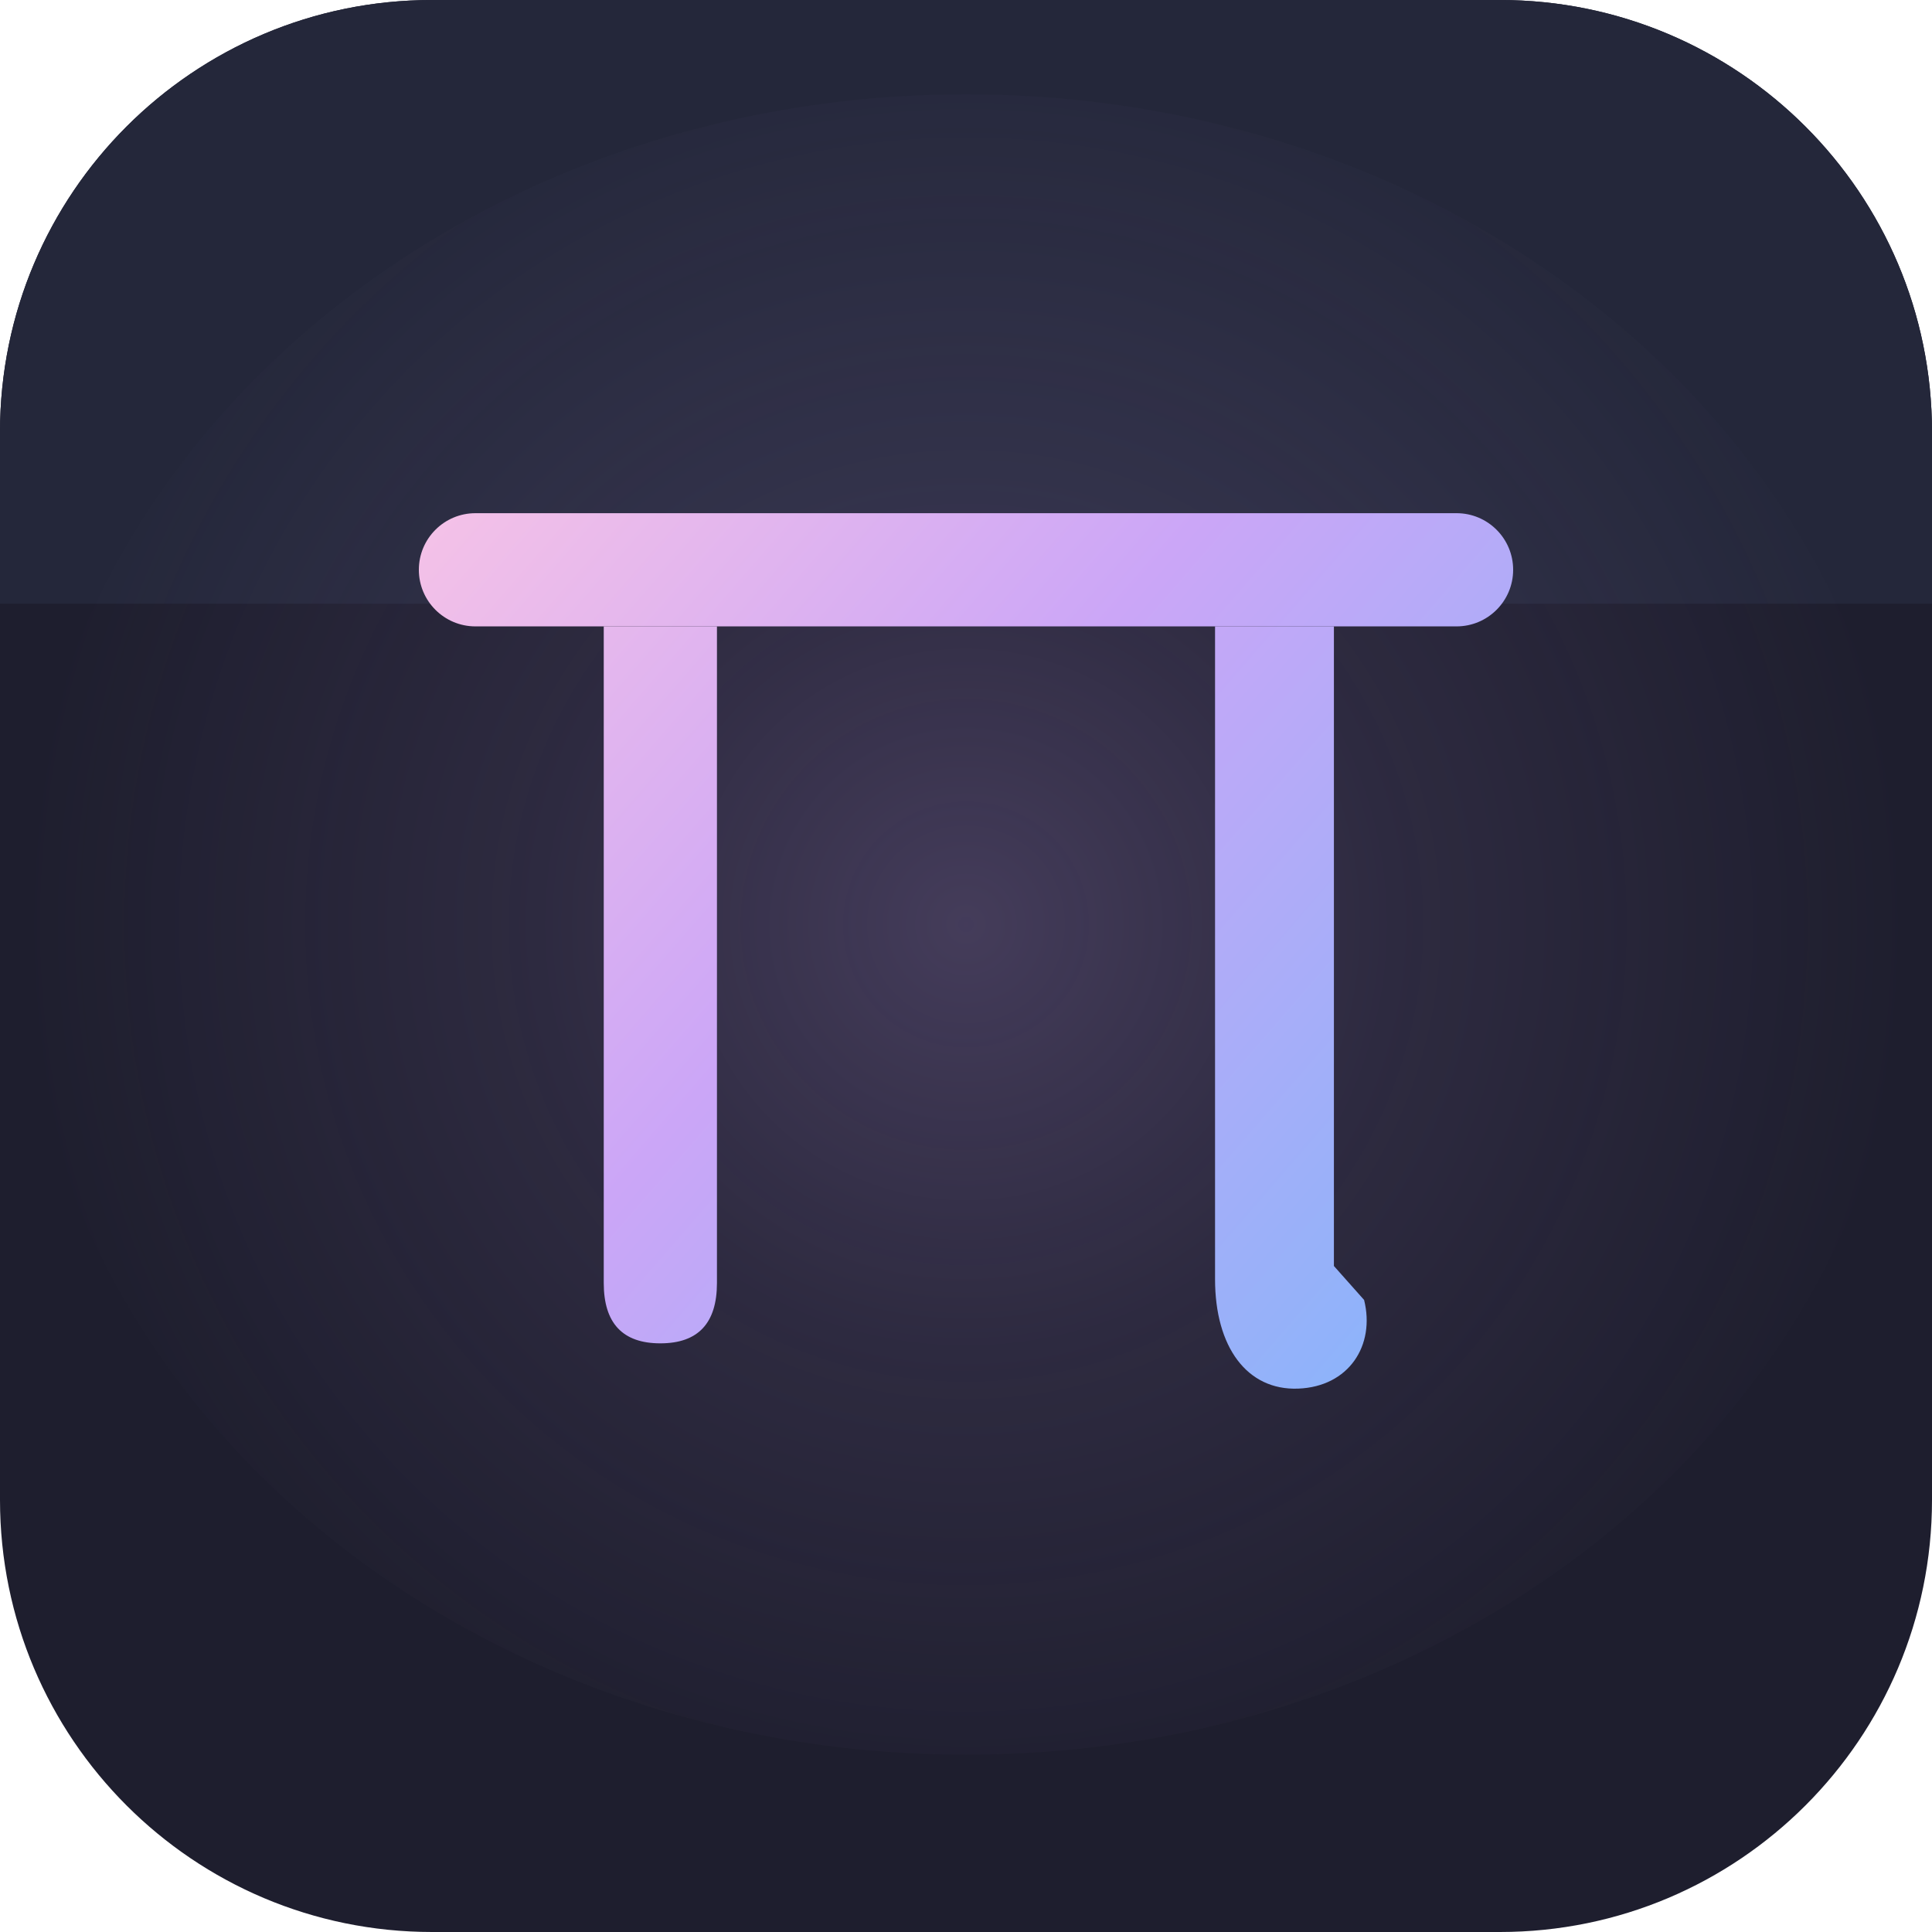
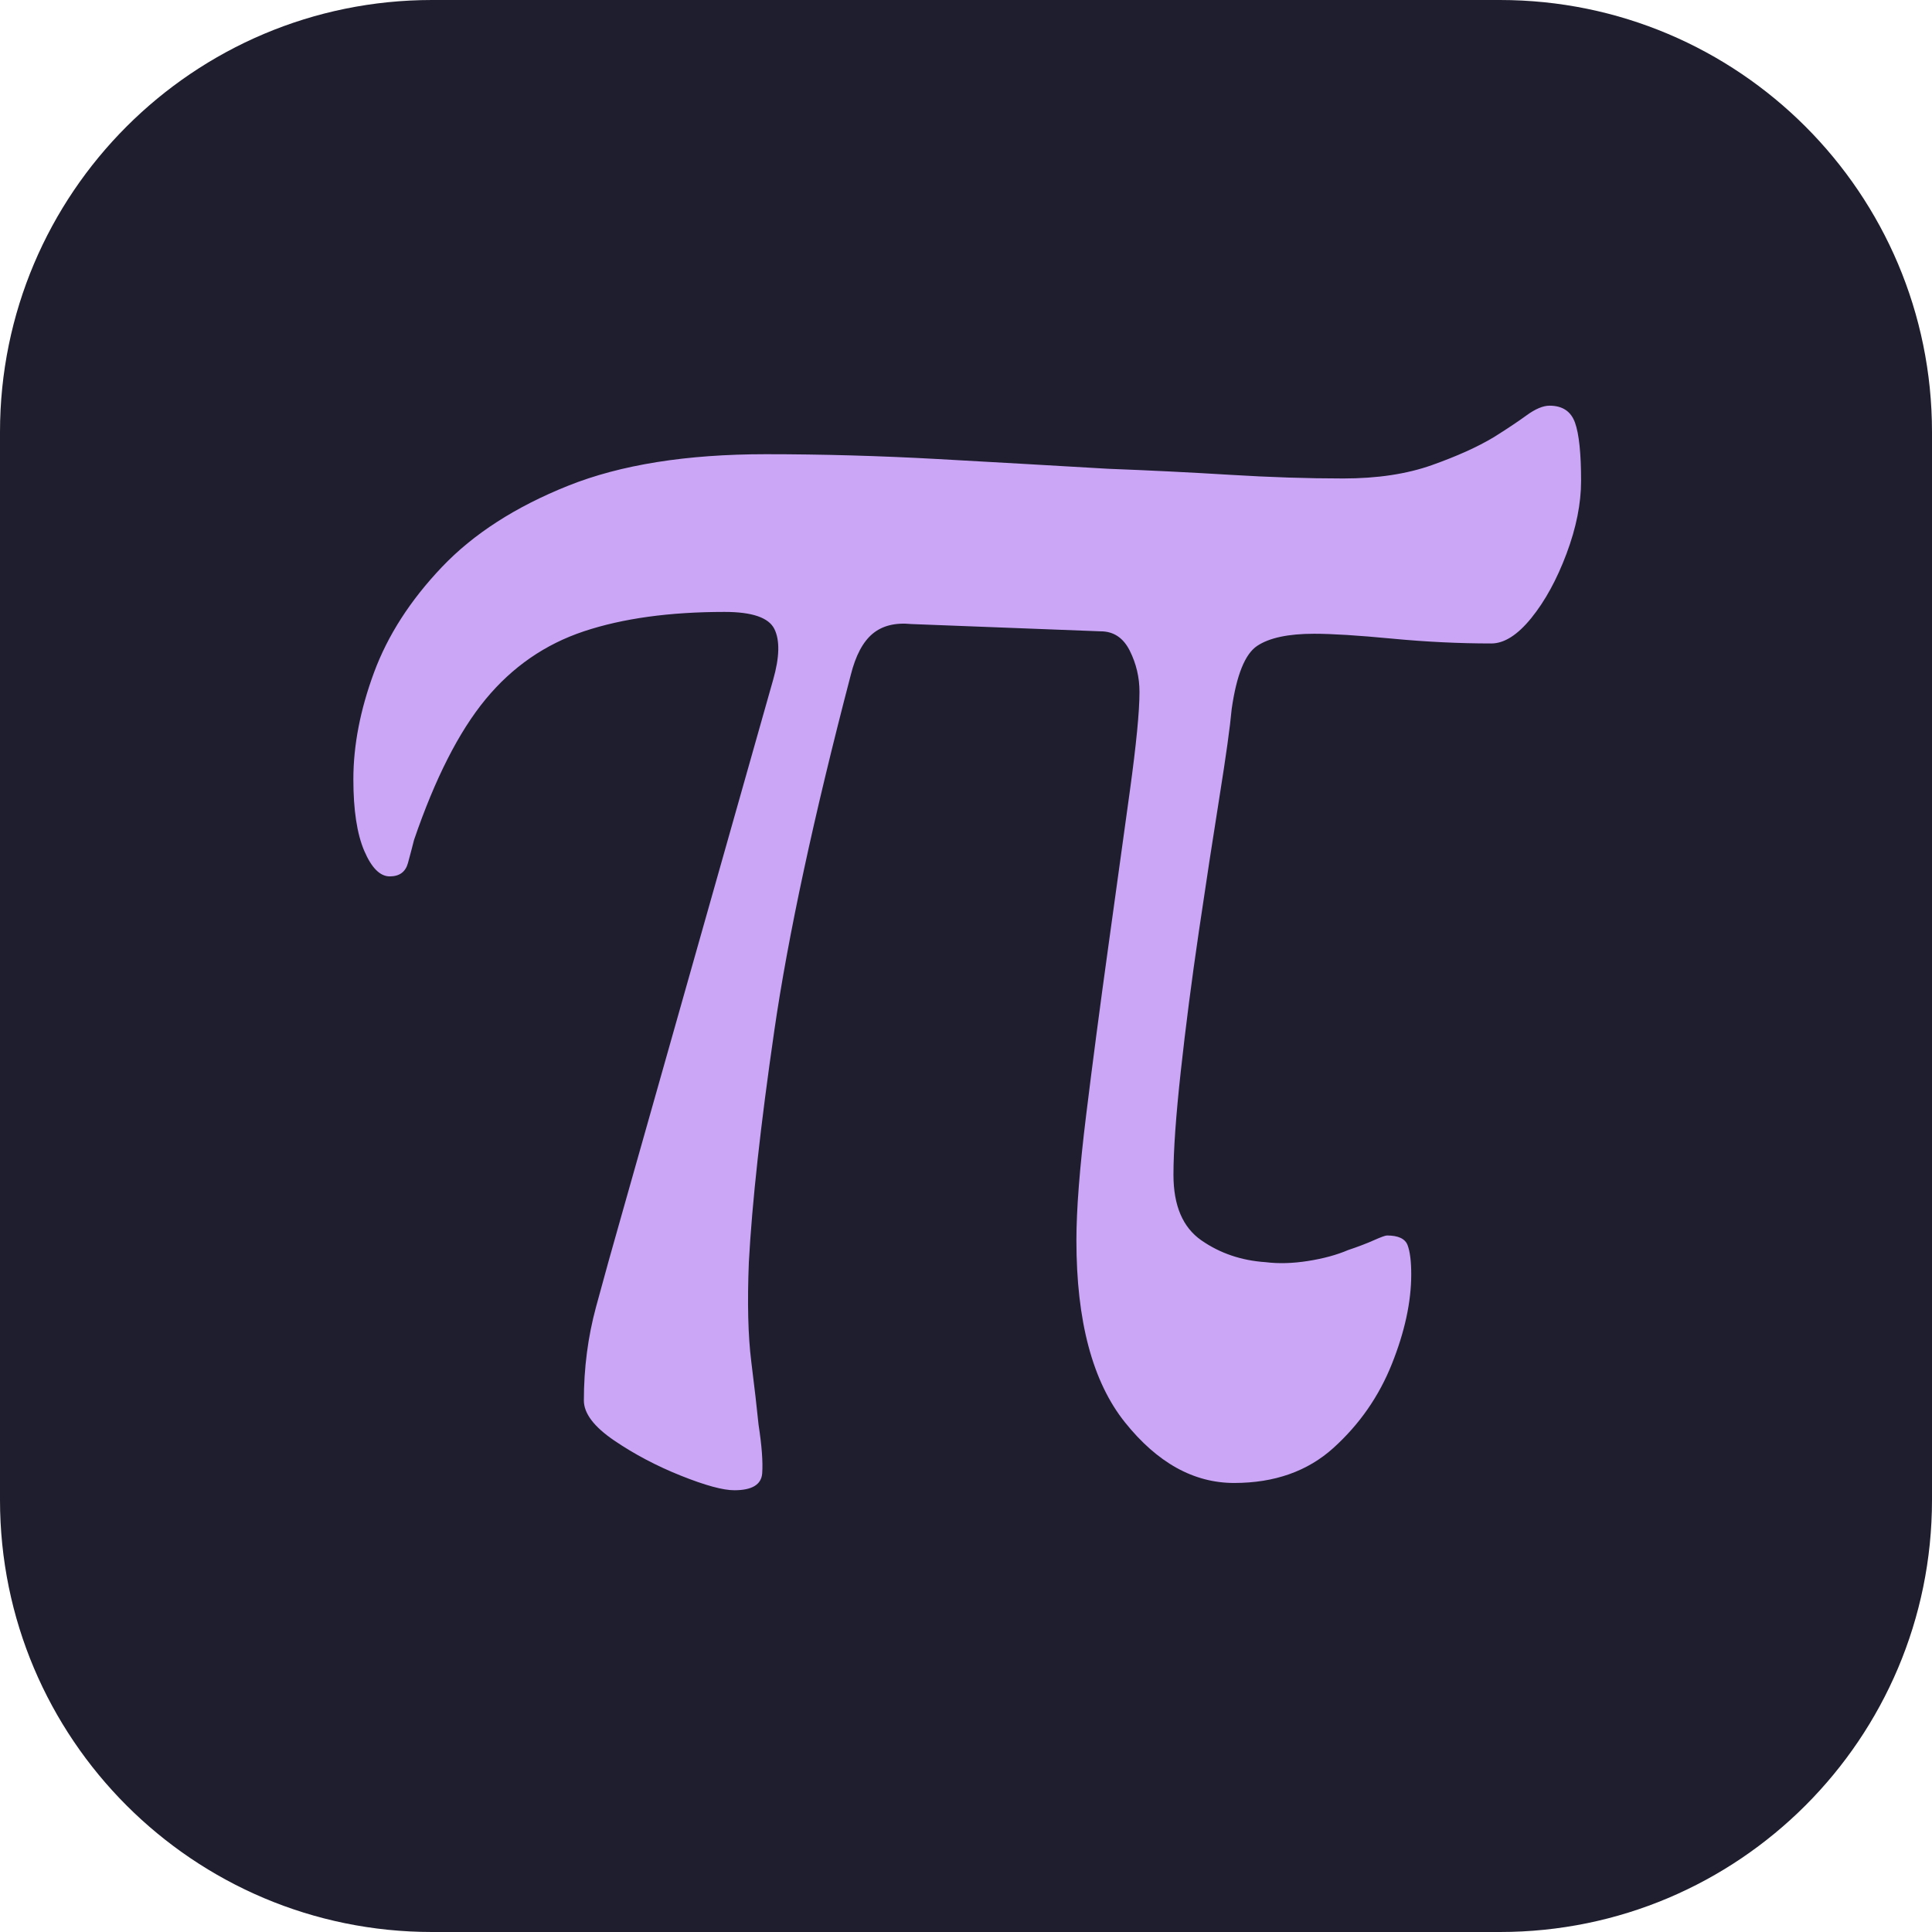
<svg xmlns="http://www.w3.org/2000/svg" viewBox="0 0 1024 1024">
  <defs>
-     <linearGradient id="piG" x1="222" y1="272" x2="750" y2="730" gradientUnits="userSpaceOnUse">
-       <stop offset="0%" stop-color="#f5c2e7" />
-       <stop offset="45%" stop-color="#cba6f7" />
-       <stop offset="100%" stop-color="#89b4fa" />
-     </linearGradient>
-     <radialGradient id="halo" cx="512" cy="490" r="500" gradientUnits="userSpaceOnUse">
-       <stop offset="0%" stop-color="#cba6f7" stop-opacity="0.22" />
-       <stop offset="45%" stop-color="#cba6f7" stop-opacity="0.09" />
-       <stop offset="100%" stop-color="#cba6f7" stop-opacity="0" />
-     </radialGradient>
    <clipPath id="clip">
      <rect width="1024" height="1024" rx="229" />
    </clipPath>
  </defs>
  <g clip-path="url(#clip)">
    <rect width="1024" height="1024" fill="#1e1e2e" />
-     <rect width="1024" height="320" fill="#24273a" />
-     <ellipse cx="512" cy="490" rx="500" ry="440" fill="url(#halo)" />
-     <g fill="url(#piG)">
-       <rect x="222" y="272" width="580" height="60" rx="30" />
-       <path d="M 320 332 L 320 680 Q 320 712 350 712 Q 380 712 380 680 L 380 332 Z" />
-       <path d="M 644 332 L 644 678 C 644 714 661 737 688 736 C 715 735 729 713 723 689 L 707 671 L 707 332 Z" />
-     </g>
+     <path fill="#cba6f7" transform="translate(168 768) scale(1.286)" d="M 172.00 17.00 Q 165.00 17.00 150.00 11.00 Q 135.00 5.00 122.50 -3.50 Q 110.00 -12.00 110.00 -20.00 Q 110.00 -40.00 115.00 -58.50 Q 120.00 -77.00 126.00 -98.00 L 188.00 -317.00 Q 192.00 -331.00 188.50 -338.00 Q 185.00 -345.00 168.00 -345.00 Q 134.00 -345.00 110.00 -337.00 Q 86.00 -329.00 69.50 -309.00 Q 53.00 -289.00 40.00 -251.00 Q 39.00 -247.00 37.50 -241.50 Q 36.00 -236.00 30.00 -236.00 Q 24.00 -236.00 19.50 -246.50 Q 15.00 -257.00 15.00 -276.00 Q 15.00 -297.00 23.50 -320.00 Q 32.00 -343.00 51.50 -363.50 Q 71.00 -384.00 103.50 -397.00 Q 136.00 -410.00 185.00 -410.00 Q 220.00 -410.00 256.00 -408.00 Q 292.00 -406.00 326.00 -404.00 Q 352.00 -403.00 376.50 -401.50 Q 401.00 -400.00 423.00 -400.00 Q 444.00 -400.00 459.50 -405.50 Q 475.00 -411.00 485.00 -417.00 Q 493.00 -422.00 498.50 -426.00 Q 504.00 -430.00 508.00 -430.00 Q 516.00 -430.00 518.50 -423.00 Q 521.00 -416.00 521.00 -399.00 Q 521.00 -385.00 515.00 -369.00 Q 509.00 -353.00 500.50 -342.50 Q 492.00 -332.00 484.00 -332.00 Q 464.00 -332.00 443.00 -334.00 Q 422.00 -336.00 411.00 -336.00 Q 395.00 -336.00 387.50 -331.00 Q 380.00 -326.00 377.00 -305.00 Q 376.00 -294.00 372.00 -269.00 Q 368.00 -244.00 363.50 -213.50 Q 359.00 -183.00 356.00 -155.50 Q 353.00 -128.00 353.00 -113.00 Q 353.00 -94.00 364.50 -86.00 Q 376.00 -78.00 391.00 -77.00 Q 399.00 -76.00 408.50 -77.50 Q 418.00 -79.00 425.00 -82.00 Q 431.00 -84.00 435.50 -86.00 Q 440.00 -88.00 441.00 -88.00 Q 448.00 -88.00 449.50 -84.00 Q 451.00 -80.00 451.00 -72.00 Q 451.00 -55.00 443.00 -35.00 Q 435.00 -15.00 419.00 -0.50 Q 403.00 14.00 378.00 14.00 Q 353.00 14.00 333.00 -11.00 Q 313.00 -36.00 313.00 -86.00 Q 313.00 -105.00 317.00 -137.50 Q 321.00 -170.00 326.00 -206.00 Q 331.00 -242.00 335.00 -271.00 Q 339.00 -300.00 339.00 -312.00 Q 339.00 -321.00 335.00 -329.00 Q 331.00 -337.00 323.00 -337.00 L 245.00 -340.00 Q 235.00 -341.00 229.00 -336.00 Q 223.00 -331.00 220.00 -319.00 Q 197.00 -231.00 188.50 -172.50 Q 180.00 -114.00 178.00 -77.00 Q 177.00 -52.00 179.00 -36.00 Q 181.00 -20.00 182.00 -10.00 Q 184.00 3.00 183.50 10.00 Q 183.00 17.00 172.00 17.00 Z" />
  </g>
</svg>
